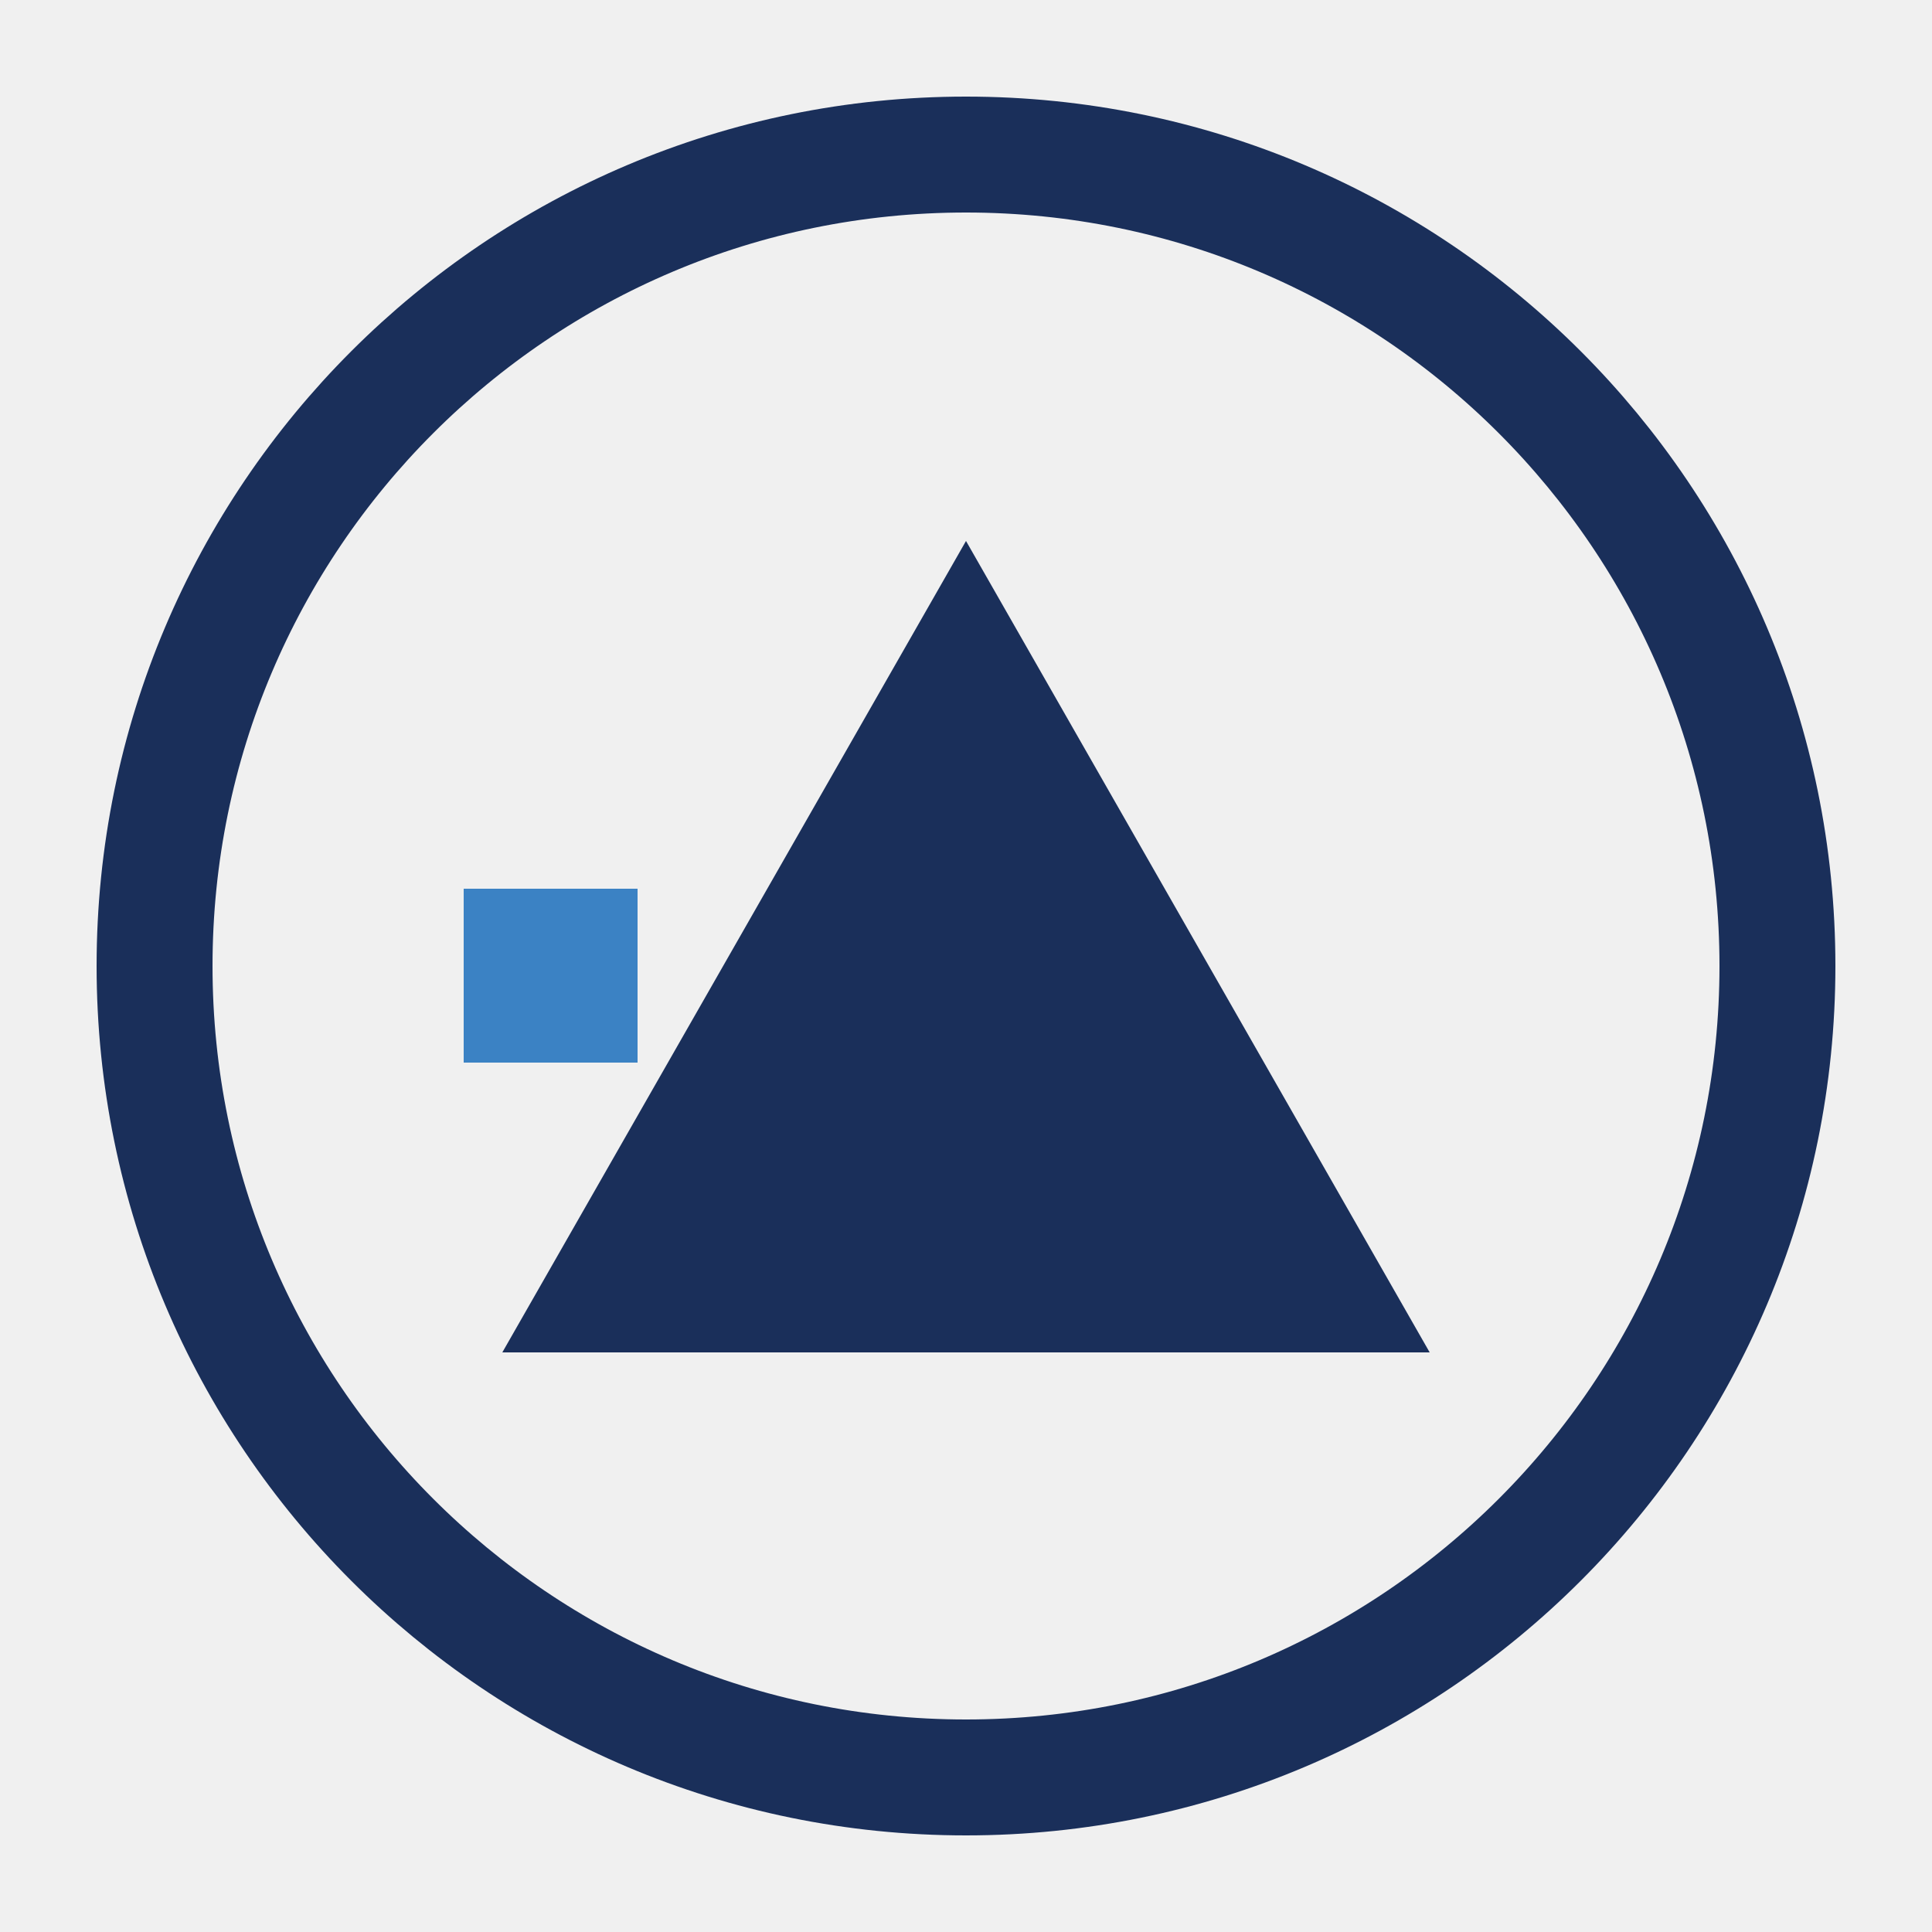
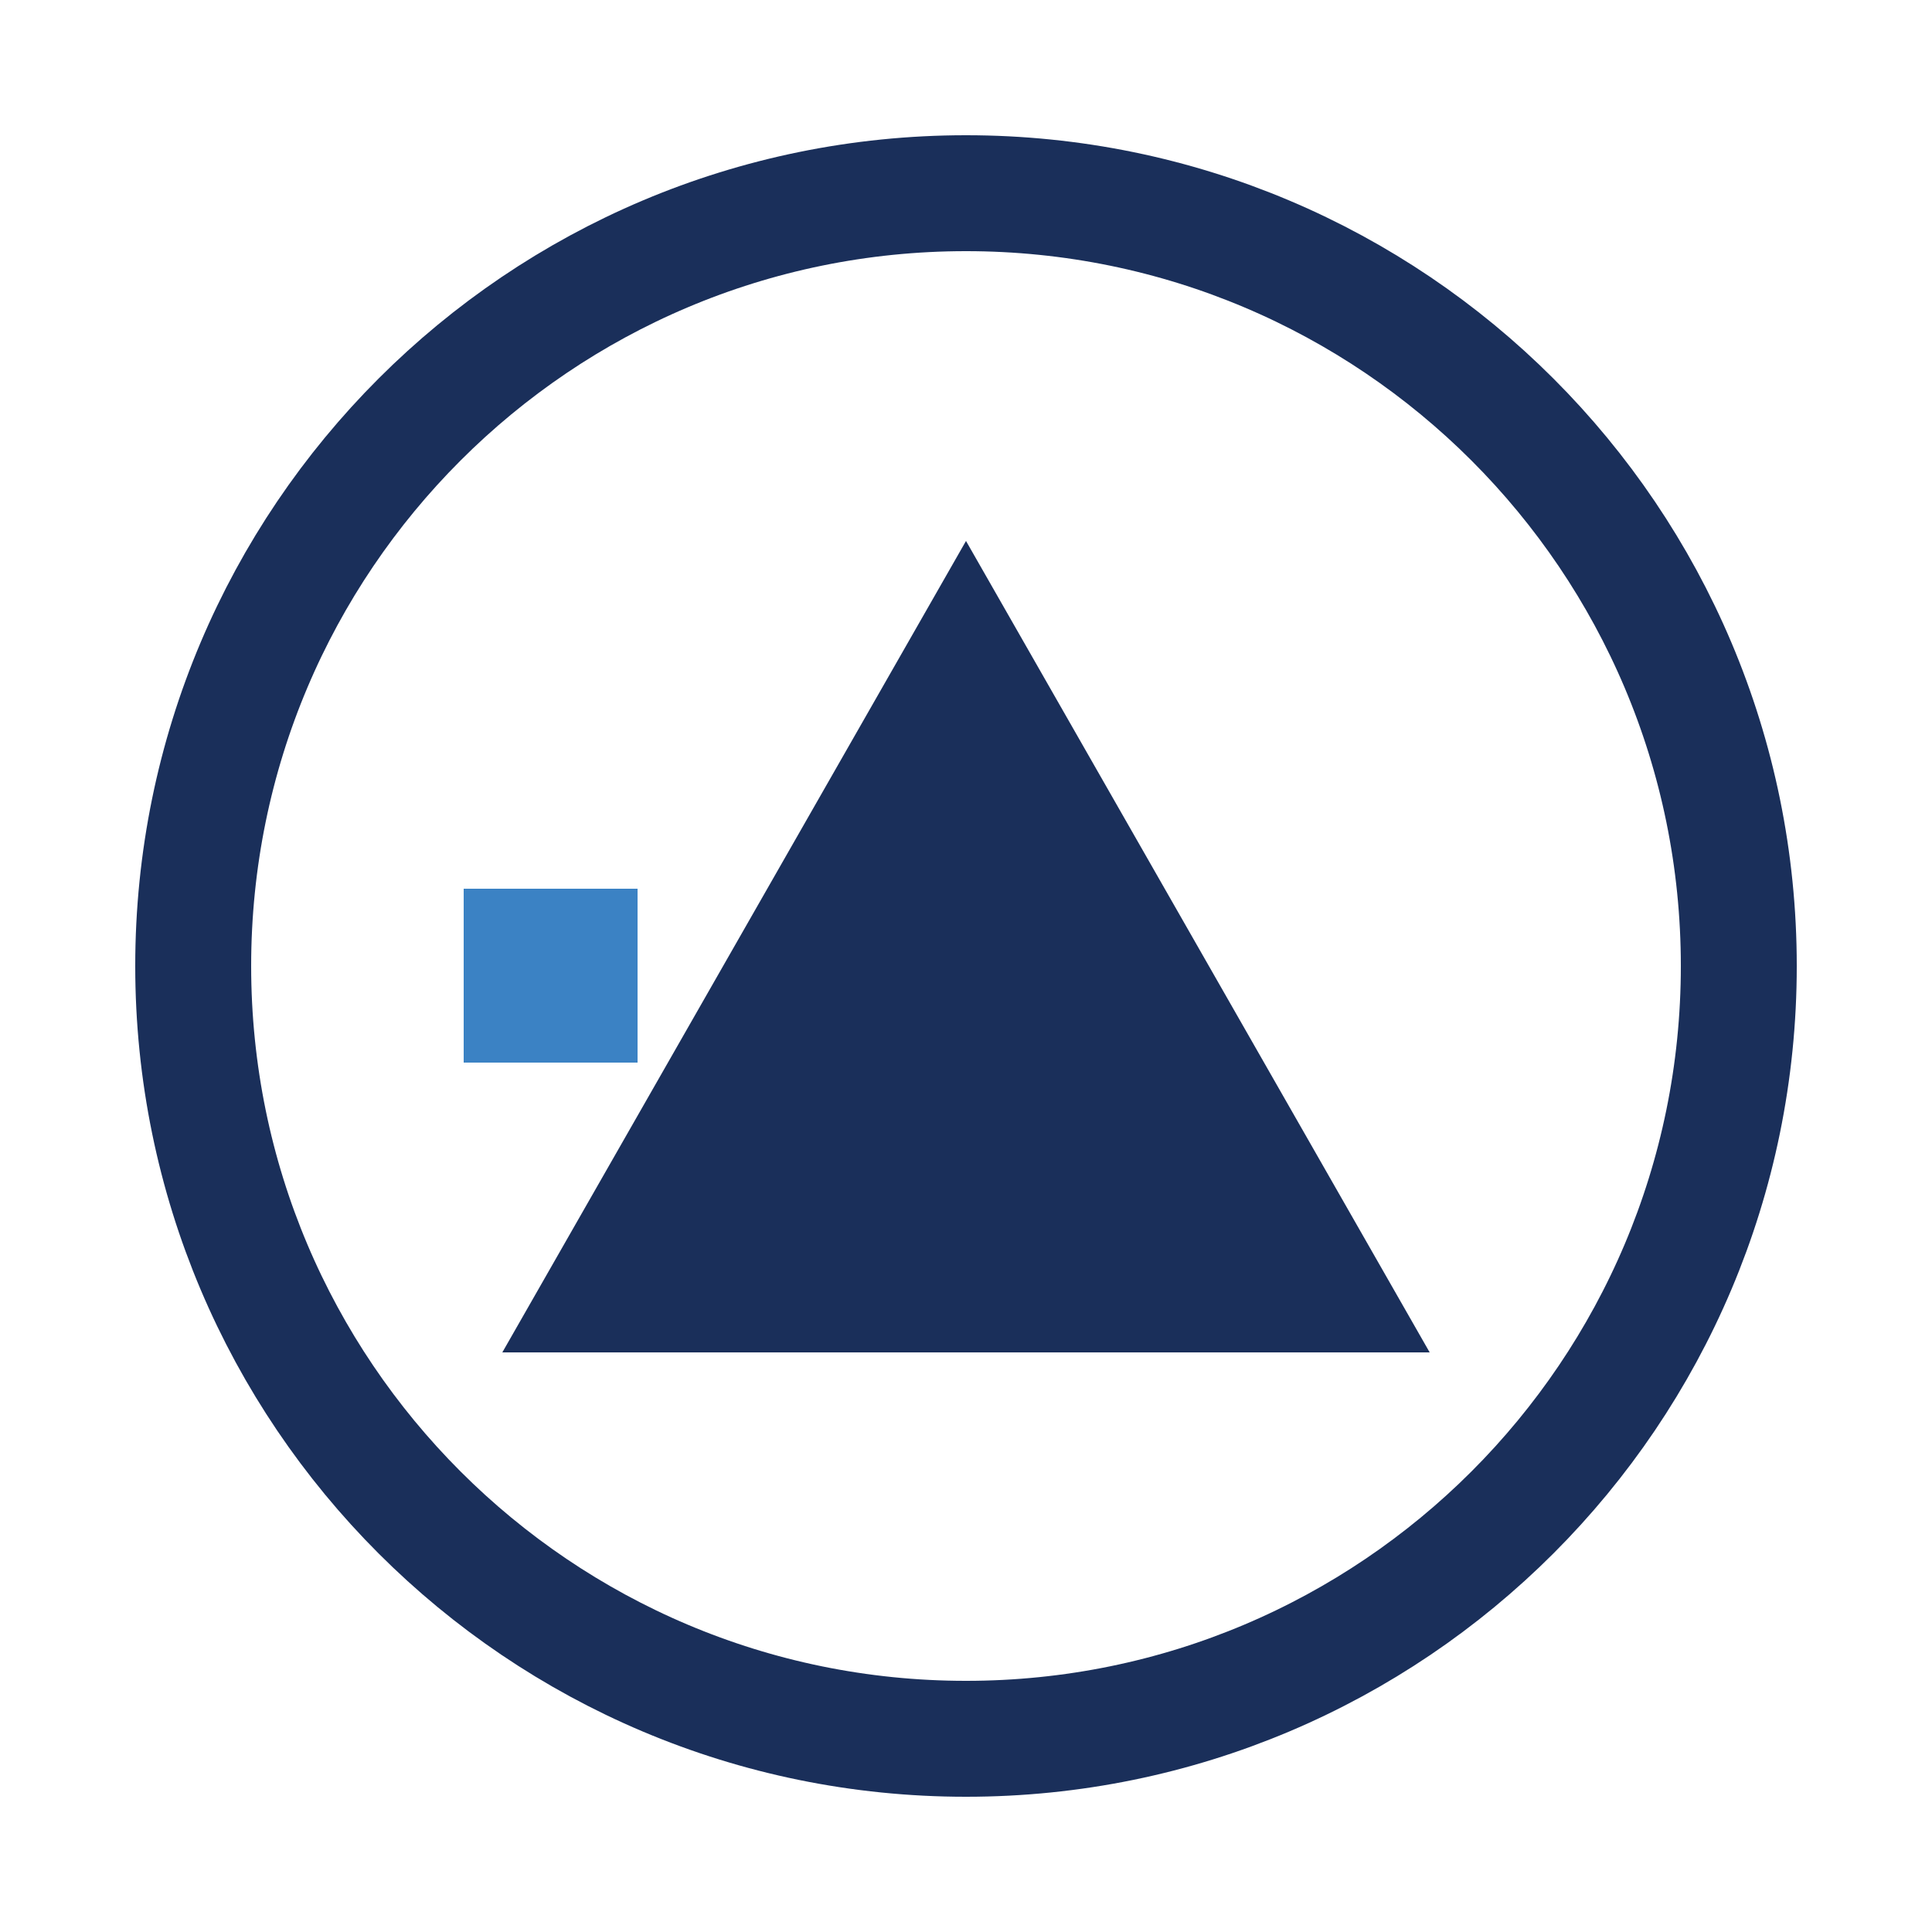
<svg xmlns="http://www.w3.org/2000/svg" viewBox="0 0 100 100">
-   <circle cx="50" cy="50" r="42" fill="none" stroke="#1a2f5a" stroke-width="6" />
+   <rect width="100" height="100" fill="#ffffff" />
+   <circle cx="50" cy="50" r="40" fill="none" stroke="#1a2f5a" stroke-width="6" />
  <polygon points="50,28 74,70 26,70" fill="#1a2f5a" />
  <rect x="24" y="46" width="9" height="9" fill="#3b82c4" />
</svg>
